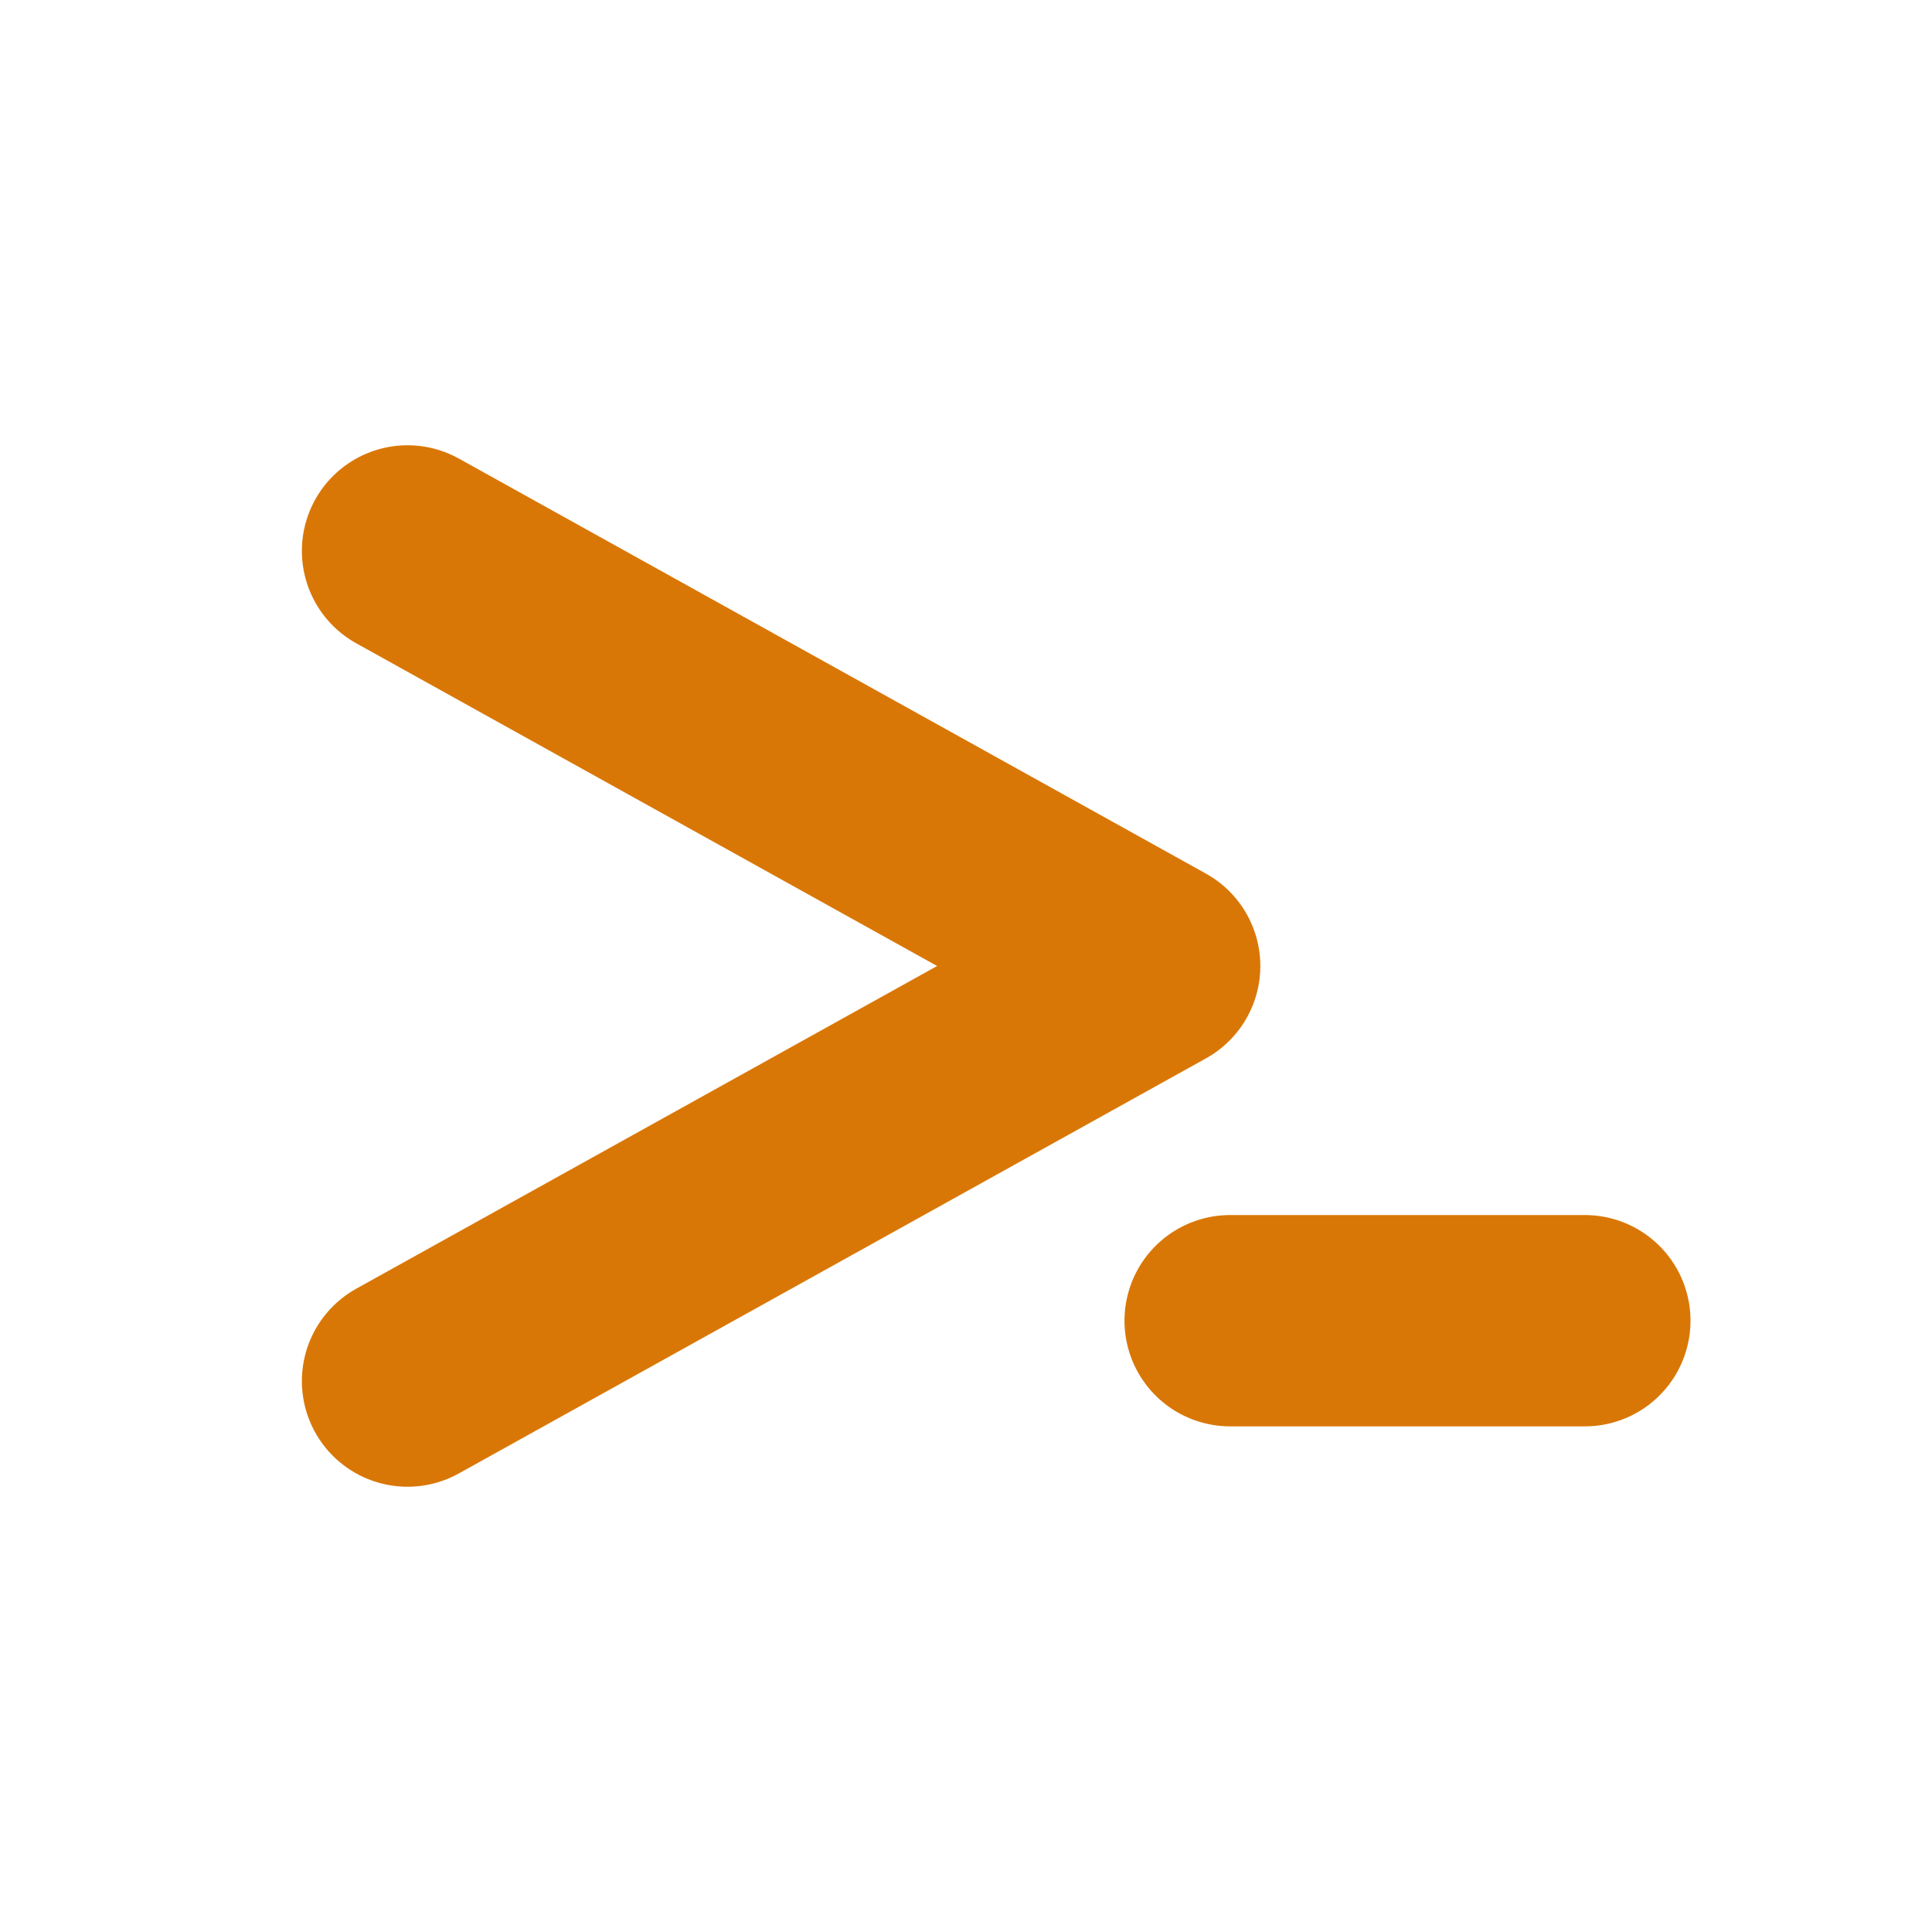
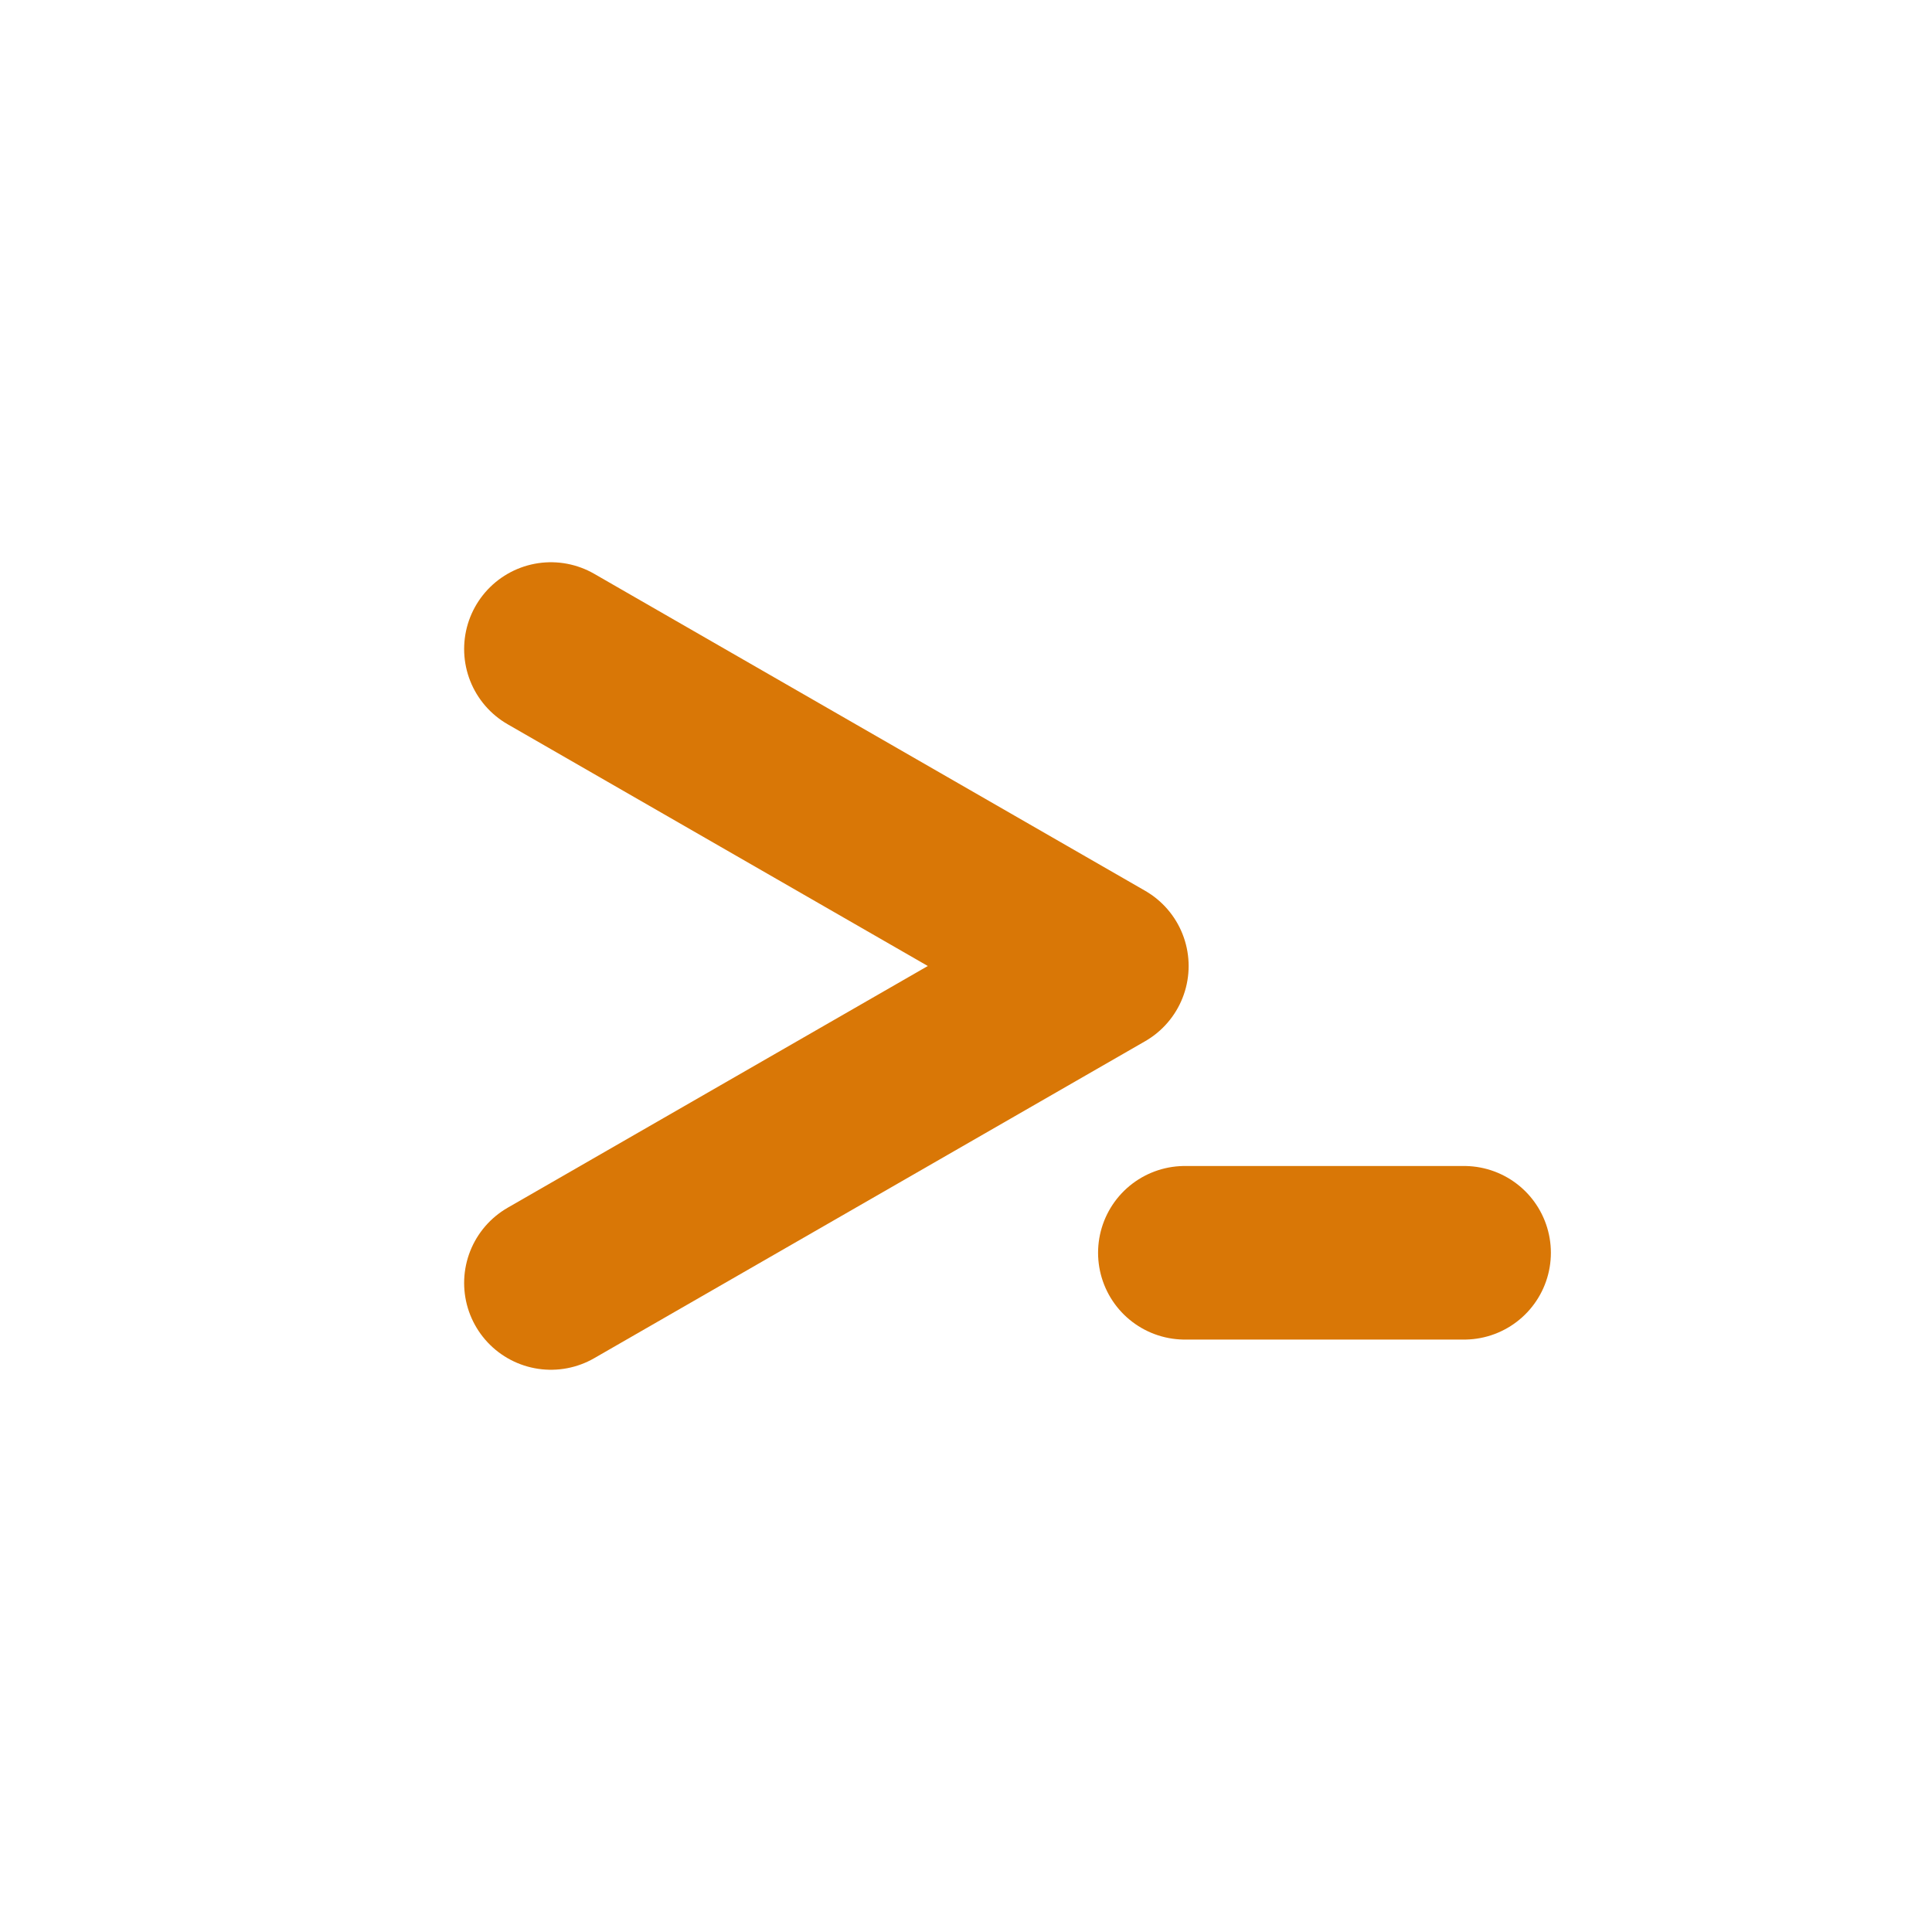
<svg xmlns="http://www.w3.org/2000/svg" viewBox="0 0 512 512" fill="none">
-   <path d="M108 146 L306 256 L108 366" stroke="#d97706" stroke-width="56" stroke-linecap="round" stroke-linejoin="round" fill="none" />
-   <line x1="326" y1="350" x2="420" y2="350" stroke="#d97706" stroke-width="56" stroke-linecap="round" />
+   <path d="M146 172 L292 256 L146 340" stroke="#d97706" stroke-width="46" stroke-linecap="round" stroke-linejoin="round" fill="none" />
+   <line x1="314" y1="332" x2="388" y2="332" stroke="#d97706" stroke-width="46" stroke-linecap="round" />
</svg>
